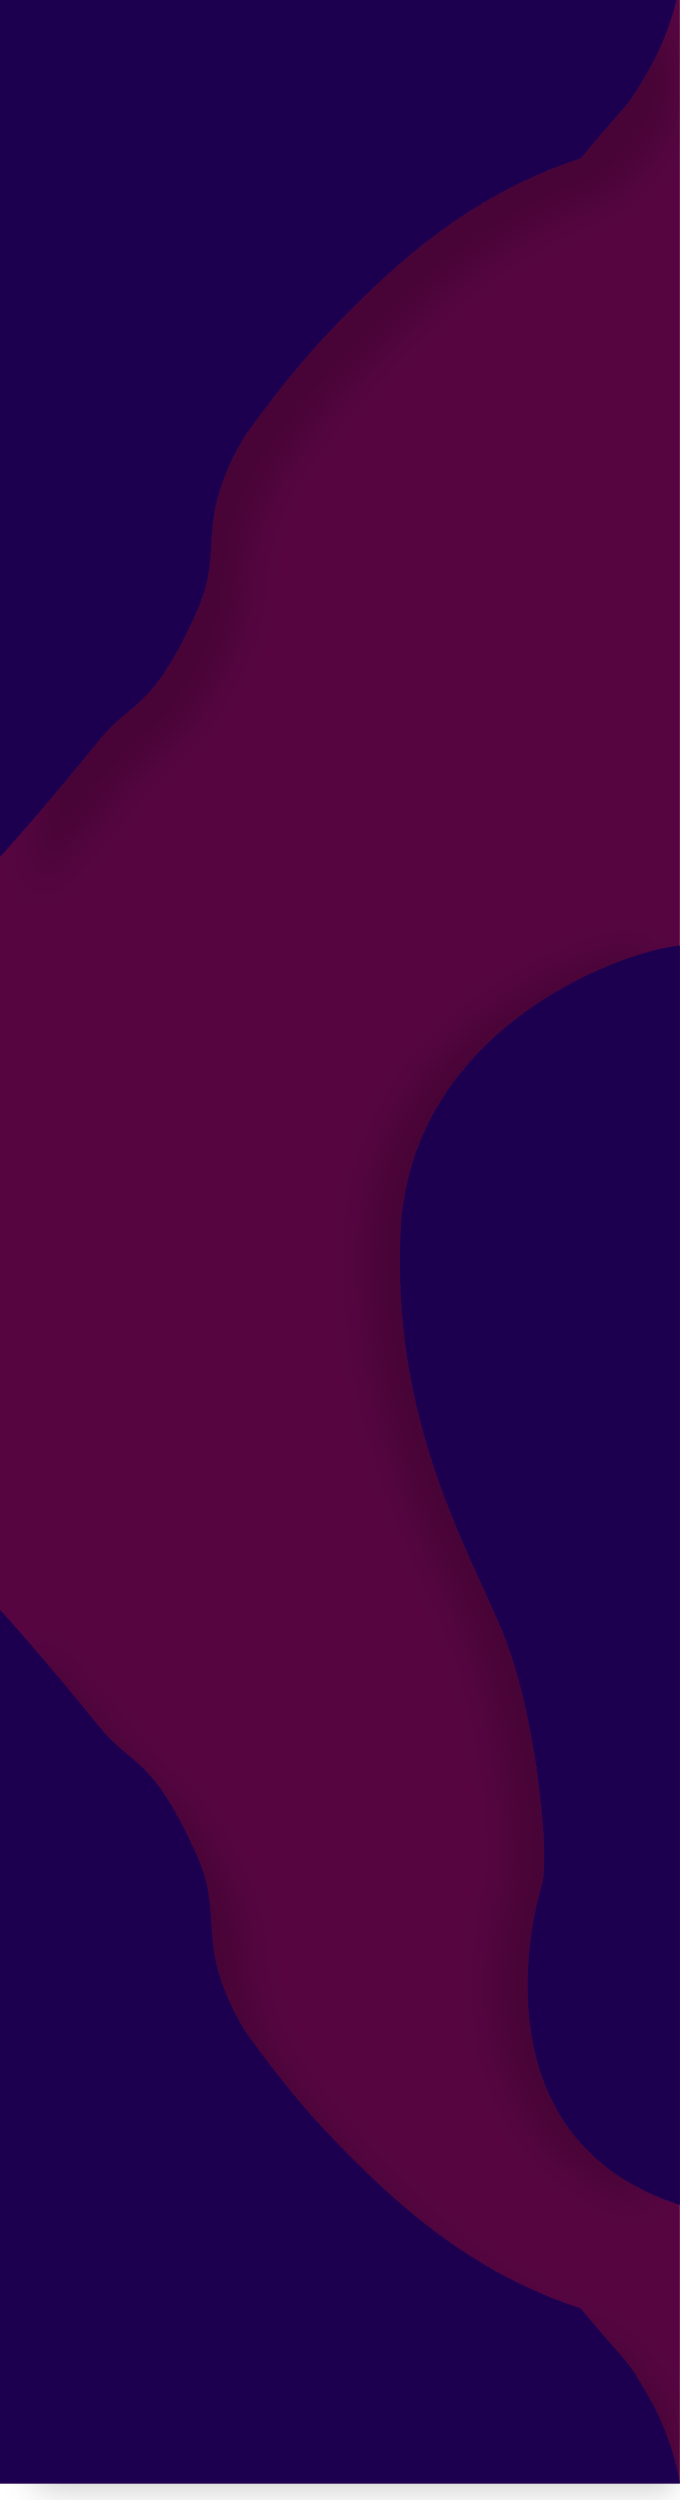
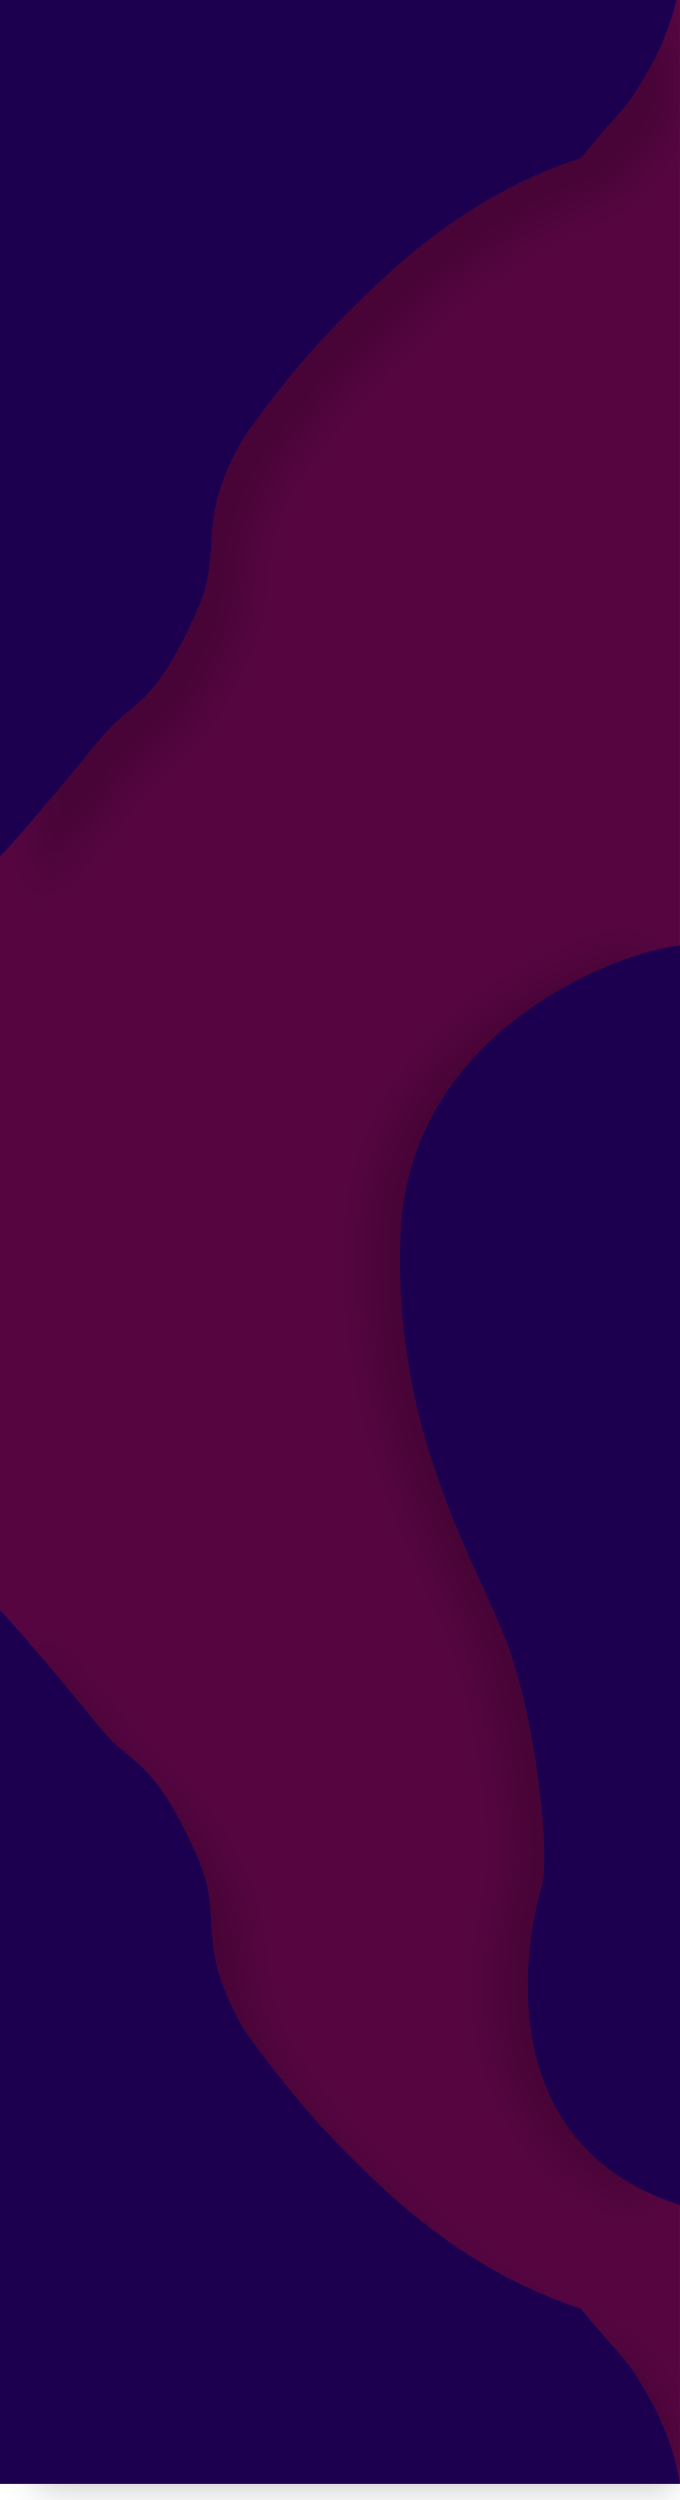
- <svg xmlns="http://www.w3.org/2000/svg" id="svg48" version="1.1" viewBox="0 0 1920 4796.968" height="7060" width="1920">
+ <svg xmlns="http://www.w3.org/2000/svg" id="svg48" version="1.1" viewBox="0 0 1920 4796.968" height="7059" width="1920">
  <defs id="defs35">
    <filter filterUnits="userSpaceOnUse" height="2764.815" width="2217" y="4594" x="0" id="Pfad_294">
      <feOffset id="feOffset2" input="SourceAlpha" dy="100" dx="100" />
      <feGaussianBlur id="feGaussianBlur4" result="blur" stdDeviation="49.5" />
      <feFlood id="feFlood6" flood-opacity="0.161" />
      <feComposite result="result1" id="feComposite8" in2="blur" operator="in" />
      <feComposite id="feComposite10" in2="result1" in="SourceGraphic" />
    </filter>
    <filter filterUnits="userSpaceOnUse" height="3853.764" width="1087.791" y="2618.047" x="929.209" id="Pfad_251">
      <feOffset id="feOffset13" input="SourceAlpha" dx="-100" />
      <feGaussianBlur id="feGaussianBlur15" result="blur-2" stdDeviation="49.5" />
      <feFlood id="feFlood17" flood-opacity="0.161" />
      <feComposite result="result1" id="feComposite19" in2="blur-2" operator="in" />
      <feComposite id="feComposite21" in2="result1" in="SourceGraphic" />
    </filter>
    <filter filterUnits="userSpaceOnUse" height="2764.815" width="2217" y="0" x="0" id="Pfad_249">
      <feOffset id="feOffset24" input="SourceAlpha" dy="100" dx="100" />
      <feGaussianBlur id="feGaussianBlur26" result="blur-3" stdDeviation="49.5" />
      <feFlood id="feFlood28" flood-opacity="0.161" />
      <feComposite result="result1" id="feComposite30" in2="blur-3" operator="in" />
      <feComposite id="feComposite32" in2="result1" in="SourceGraphic" />
    </filter>
  </defs>
  <g transform="translate(0,-1179.408)" data-name="Gruppe 213" id="Gruppe_213">
    <path fill="#560541" transform="translate(3018.77,3237.727)" d="m -3018.77,-3237.727 h 1920 v 7060 h -1920" data-name="Pfad 1" id="Pfad_1" />
    <g id="g39" filter="url(#Pfad_294)" transform="translate(-48.5,-48.5)">
      <path fill="#1b0650" transform="translate(83.5,4607.5)" d="m 1799.406,2261.78 c -70.018,-123.7 -57.635,-88.039 -194.479,-253.764 -224.079,-73.679 -407.876,-197.718 -576.793,-357.244 C 859.217,1491.246 764.308,1374.224 656.613,1224.136 507.27,972.115 603.831,906.05 517.729,721.709 393.012,445.519 339.121,480.409 246.167,366.07 59.137,136.02 -35,35 -35,35 v 2467.815 h 1920 c 0,0 -15.575,-117.336 -85.594,-241.035 z" data-name="Pfad 294" id="Pfad_294-2" />
    </g>
    <g id="g42" filter="url(#Pfad_251)" transform="translate(-48.5,-48.5)">
      <path fill="#1b0650" transform="translate(48.5,48.5)" d="m 1920,2718.047 c -166.6,15.33 -764.254,235.481 -789.088,813.068 -24.834,577.587 228.935,949.185 307.509,1175.257 78.574,226.072 115.729,589.971 90.535,669.924 -25.194,79.953 -183.786,711.719 391.044,898.515 z" data-name="Pfad 251" id="Pfad_251-2" />
    </g>
    <g id="g45" filter="url(#Pfad_249)" transform="translate(-48.5,-48.5)">
      <path fill="#1b0650" transform="translate(83.5,13.5)" d="m 1799.406,276.035 c -70.018,123.7 -57.635,88.039 -194.479,253.764 -224.079,73.679 -407.876,197.718 -576.793,357.244 -168.917,159.526 -263.826,276.548 -371.522,426.637 -149.342,252.02 -52.781,318.085 -138.883,502.426 -124.717,276.19 -178.608,241.3 -271.562,355.639 C 59.137,2401.795 -35,2502.815 -35,2502.815 V 35 h 1920 c 0,0 -15.575,117.335 -85.594,241.035 z" data-name="Pfad 249" id="Pfad_249-2" />
    </g>
  </g>
</svg>
